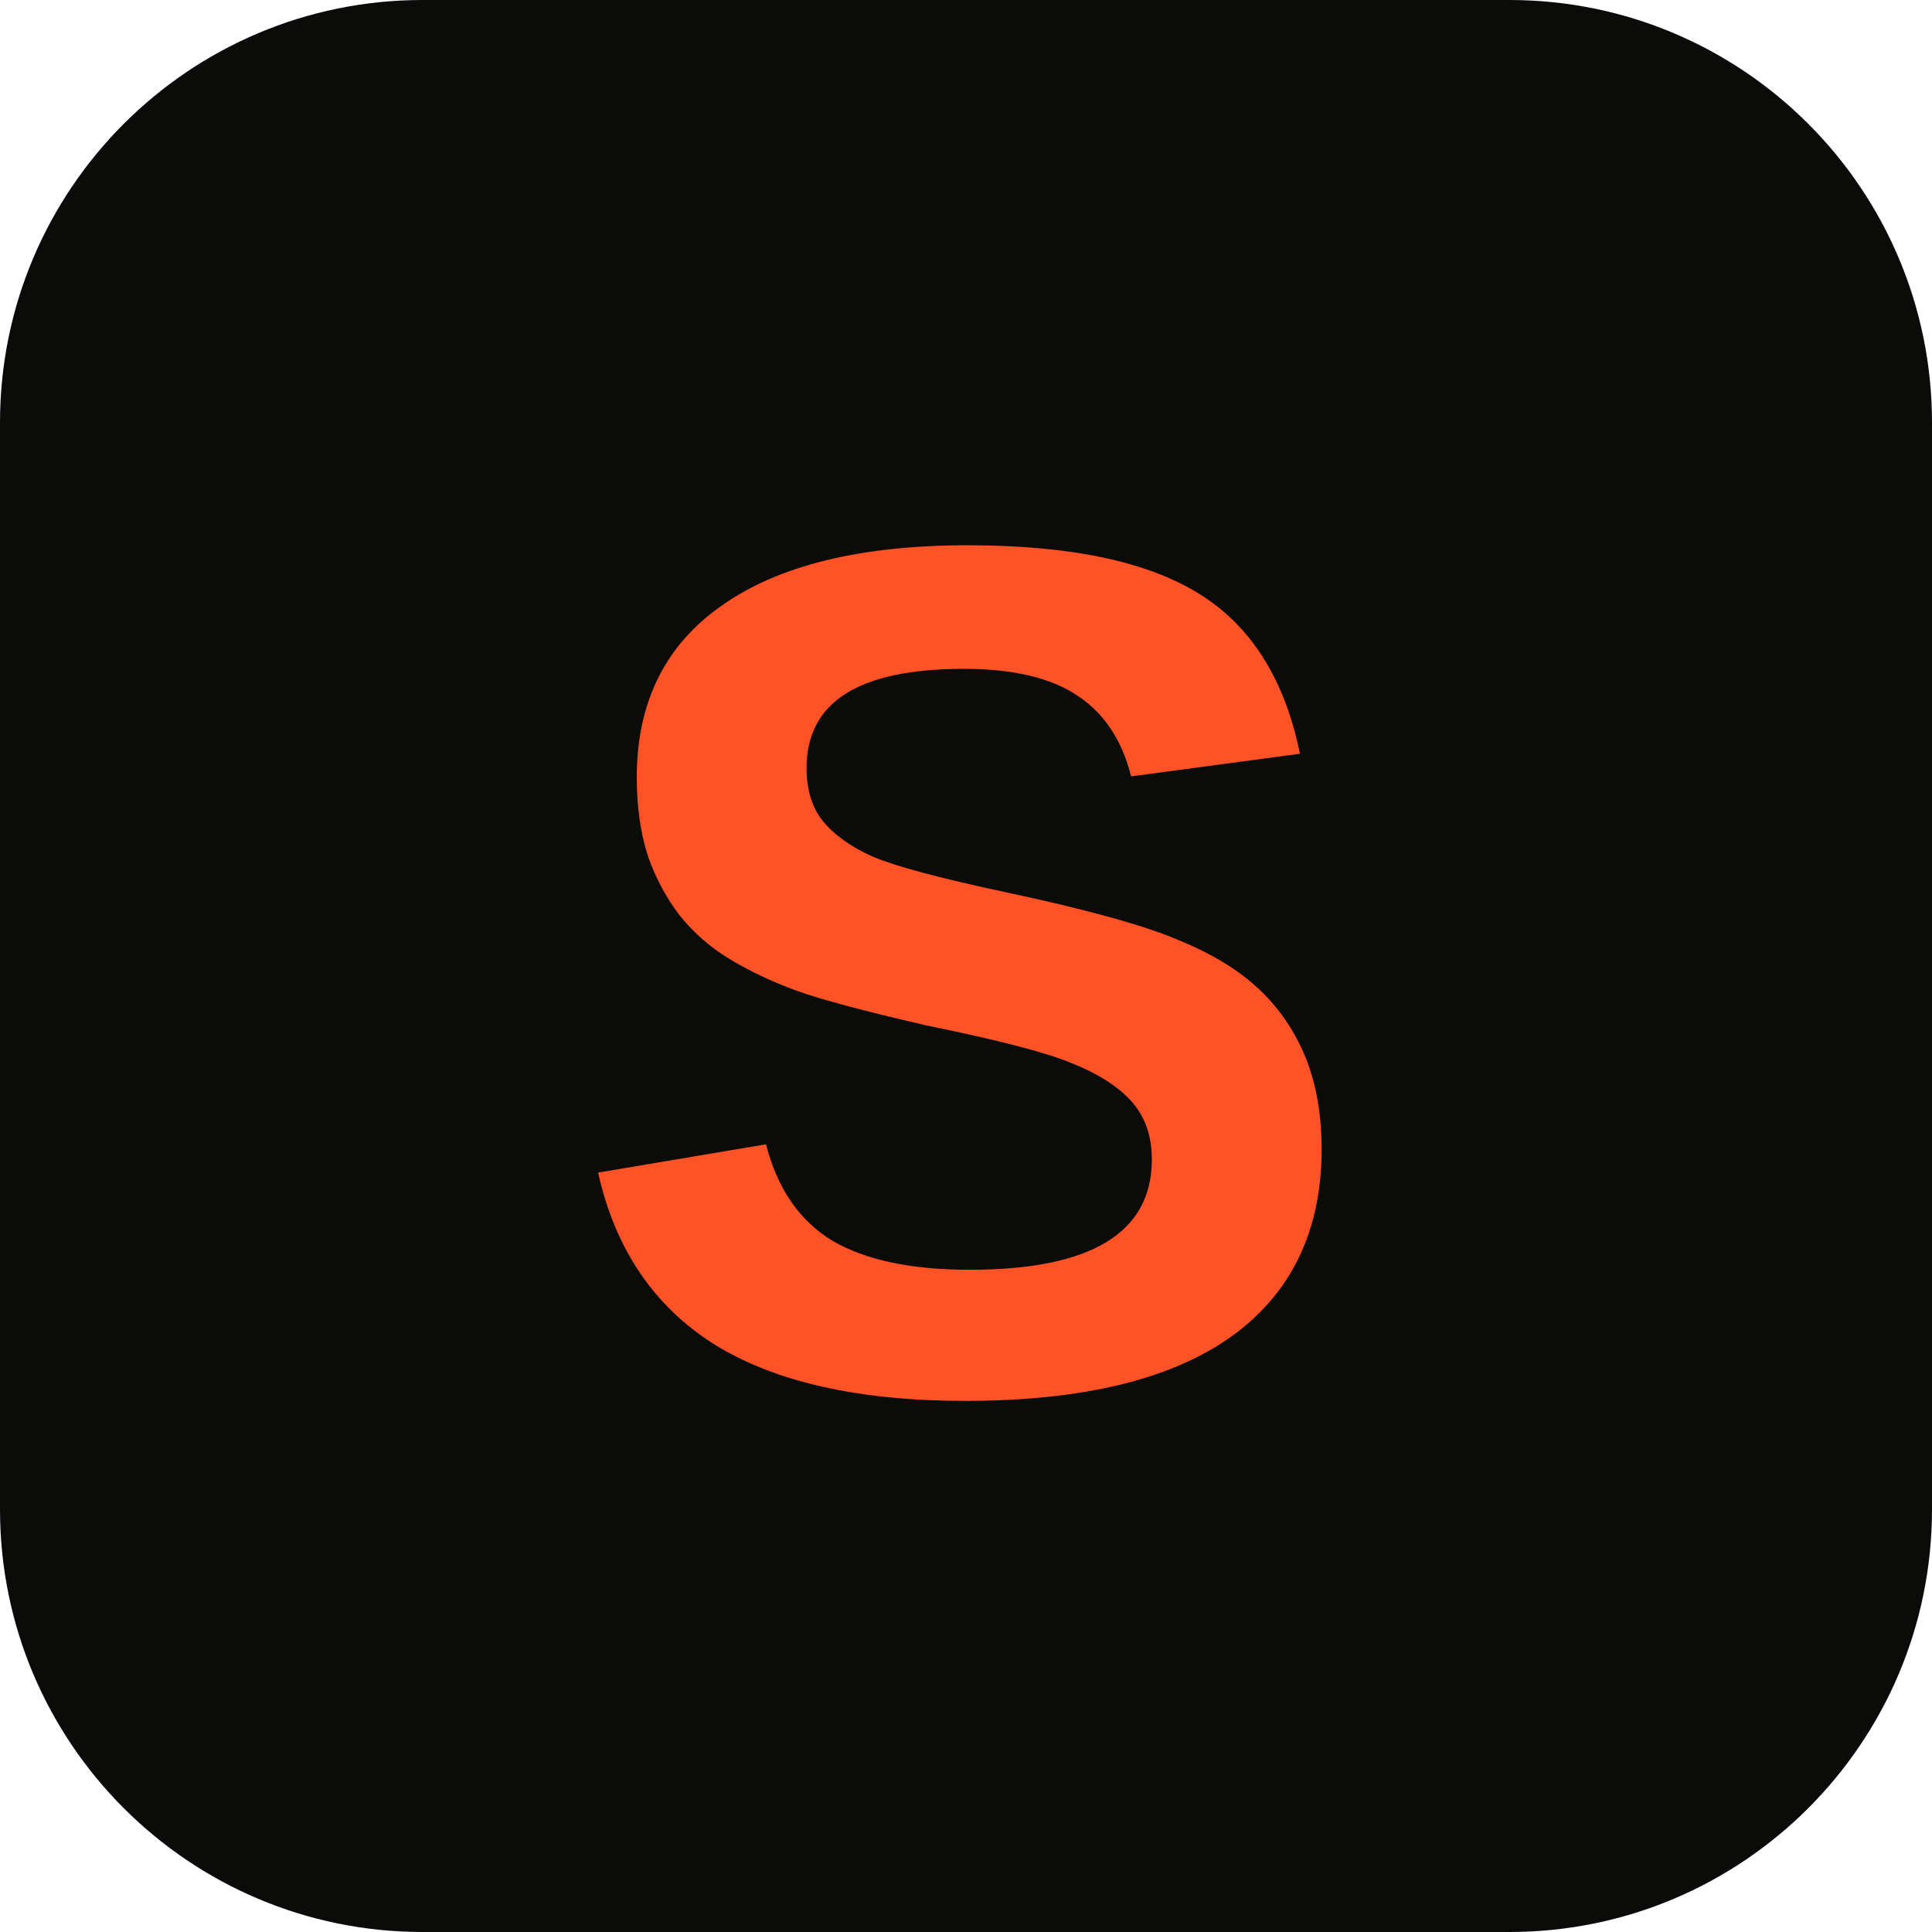
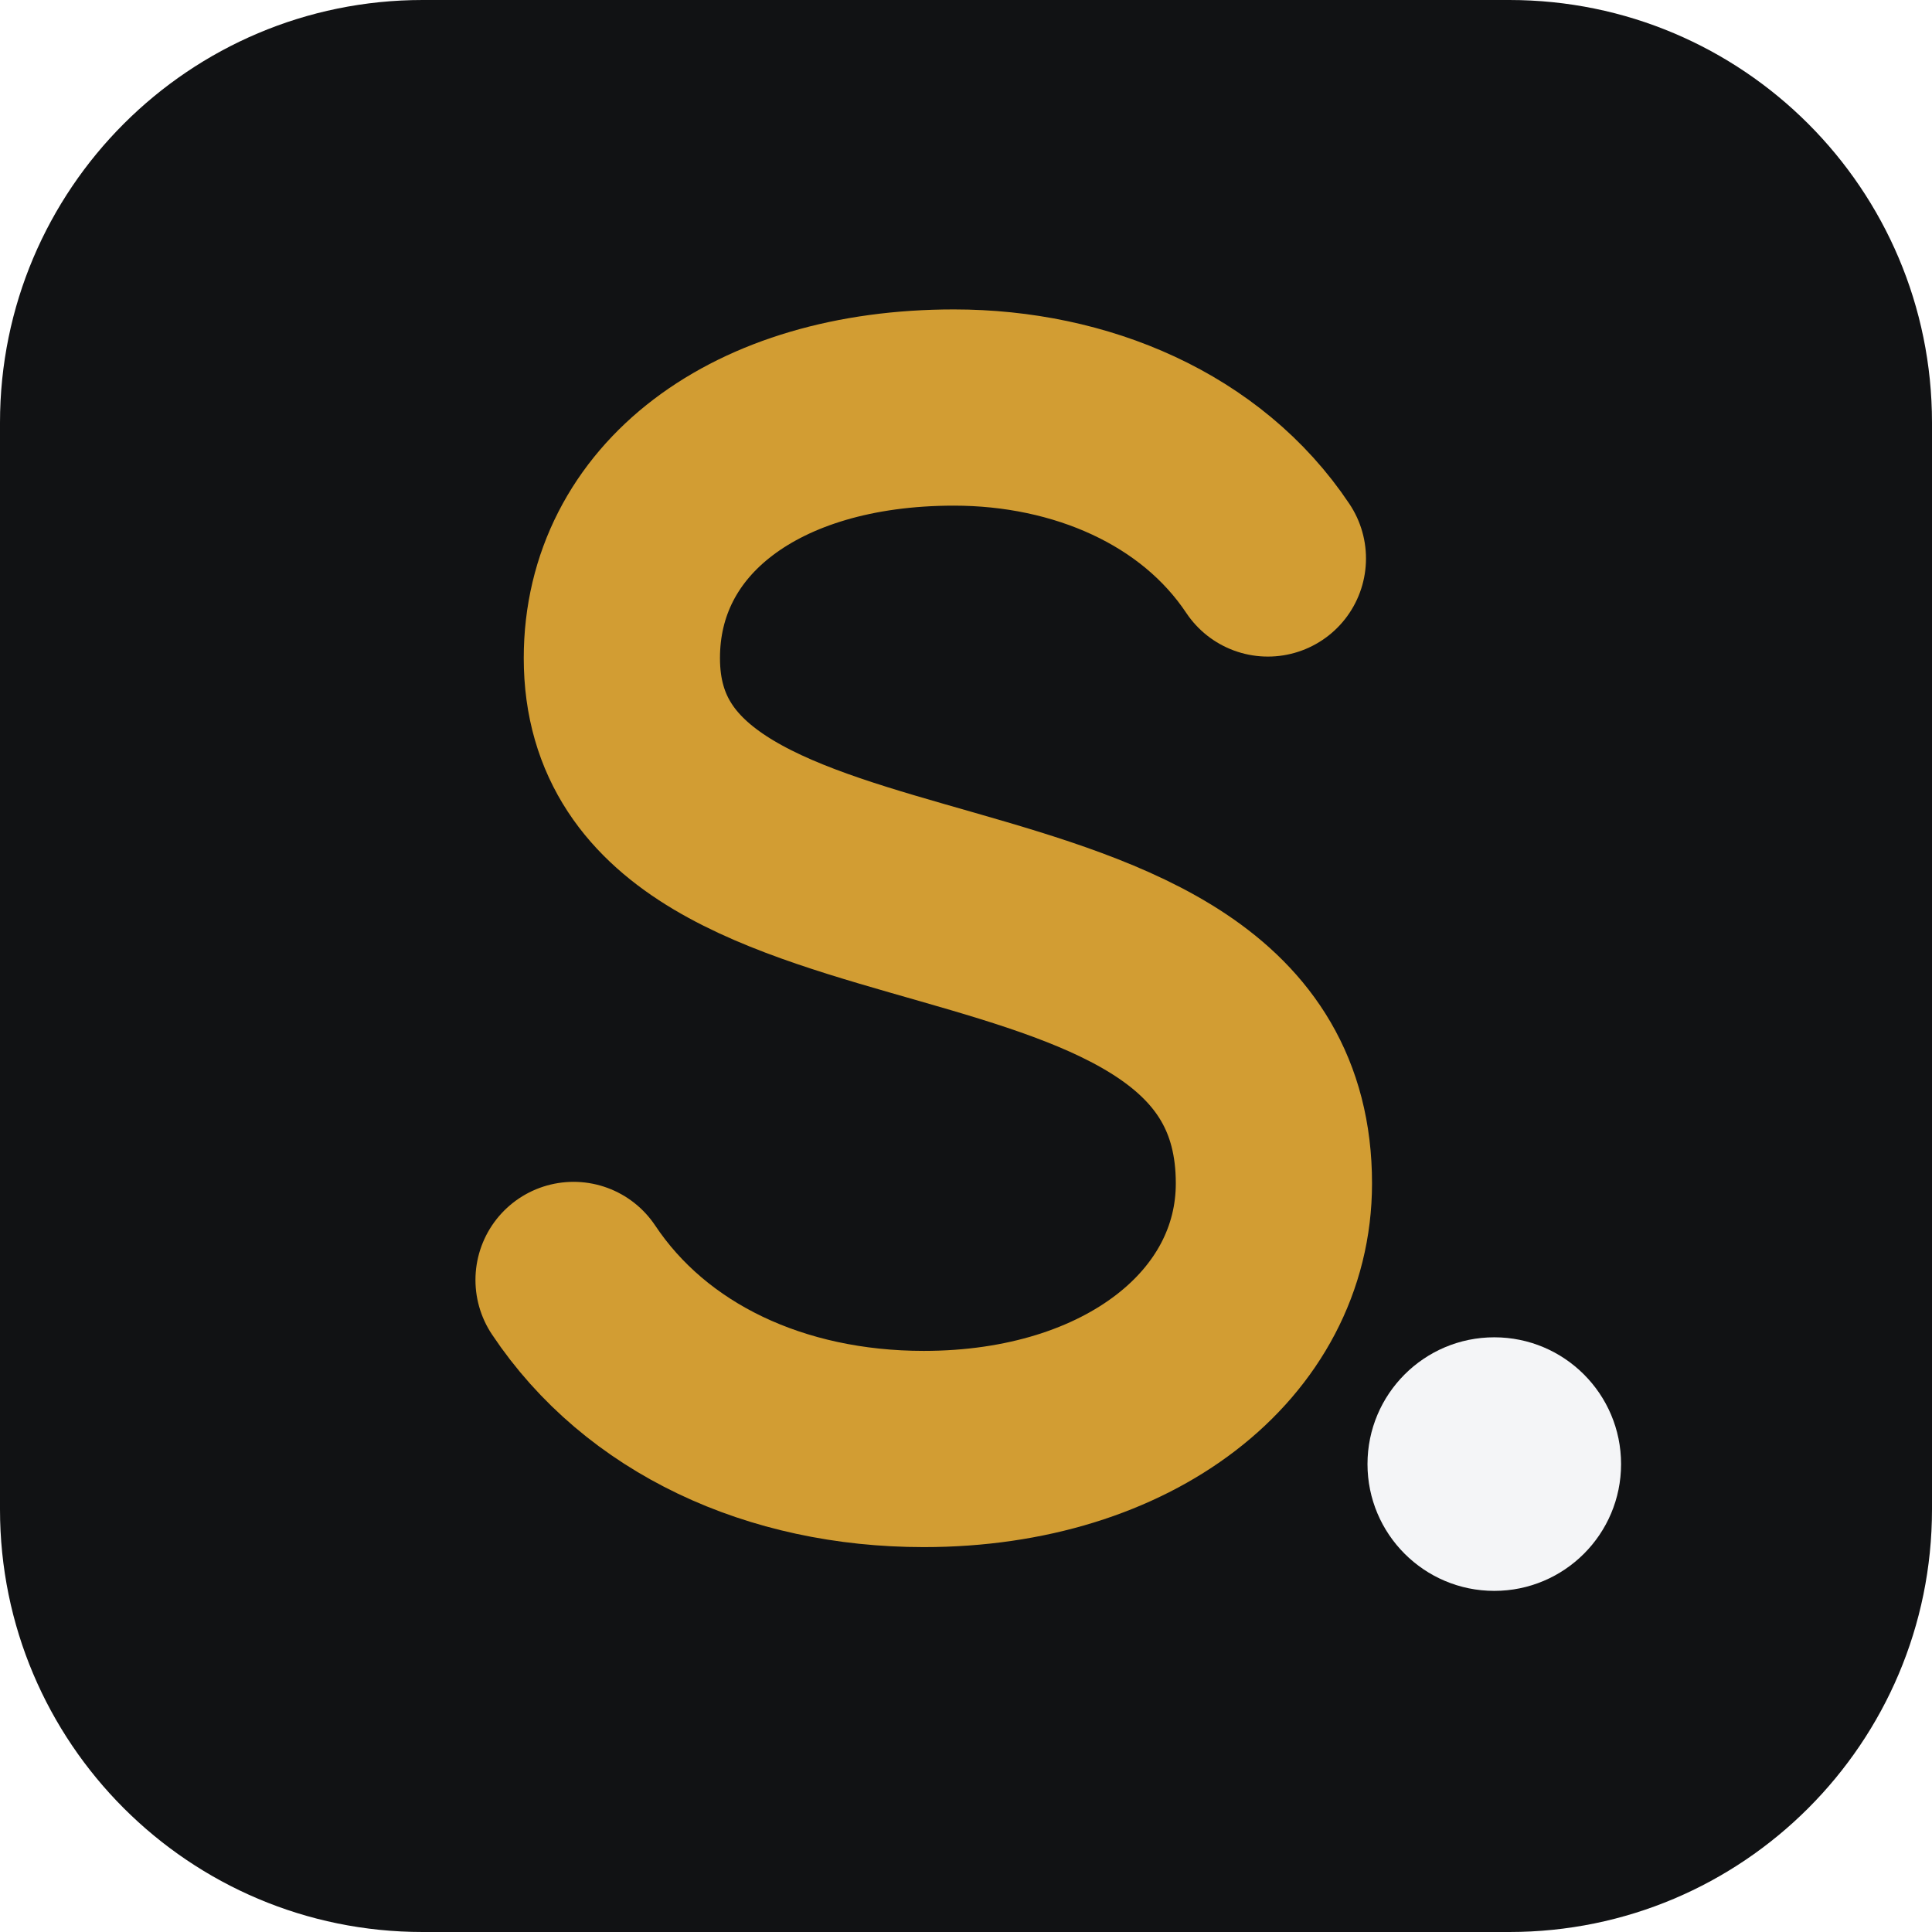
- <svg xmlns="http://www.w3.org/2000/svg" viewBox="0 0 32 32">
-   <rect width="32" height="32" rx="7" fill="#0b0b0a" />
-   <text x="16" y="23" font-family="Arial, sans-serif" font-weight="800" font-size="20" text-anchor="middle" fill="#ff5227">S</text>
+ <svg xmlns="http://www.w3.org/2000/svg" viewBox="0 0 64 64">
+   <rect width="64" height="64" rx="14" fill="#111214" />
+   <path d="M42 18.5c-2.2-3.3-6.2-5-10.4-5-6.6 0-11 3.4-11 8.3 0 10.6 21.6 5.6 21.6 17.4 0 5-4.8 8.8-11.6 8.8-4.9 0-9.2-2-11.6-5.6" fill="none" stroke="#d29d33" stroke-width="6.5" stroke-linecap="round" />
+   <circle cx="49.5" cy="48.5" r="4.2" fill="#f4f5f7" />
</svg>
